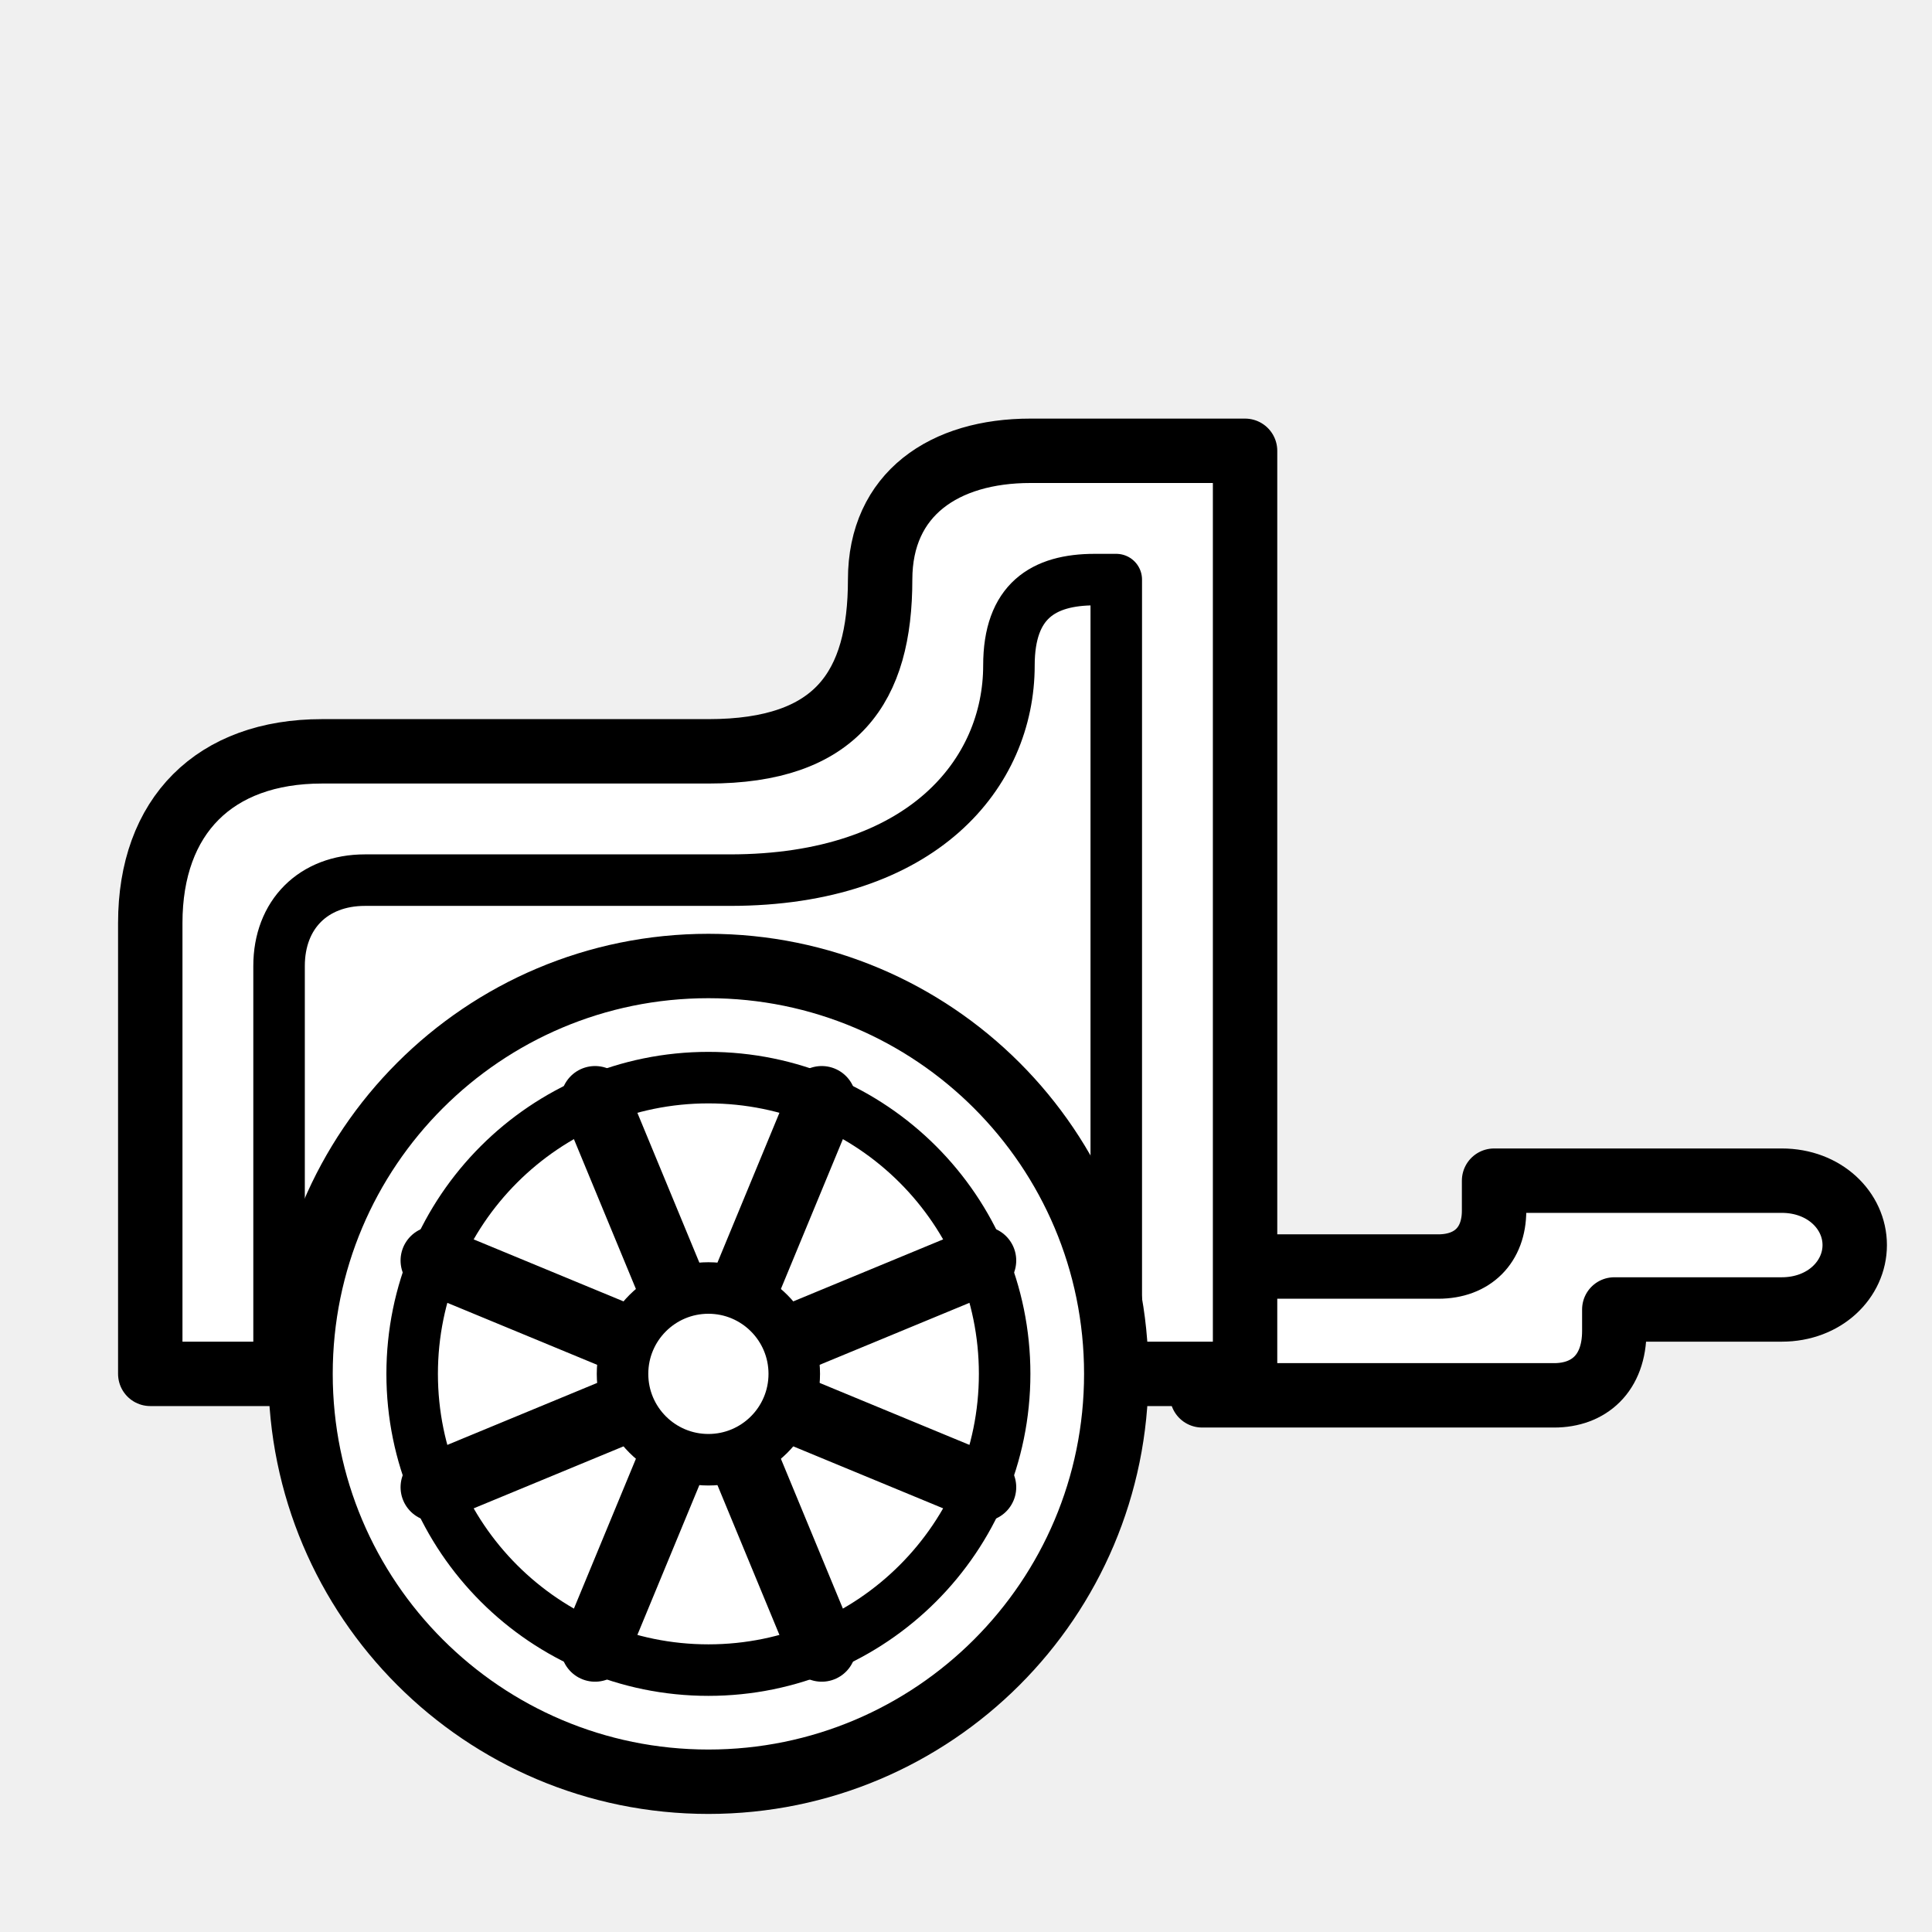
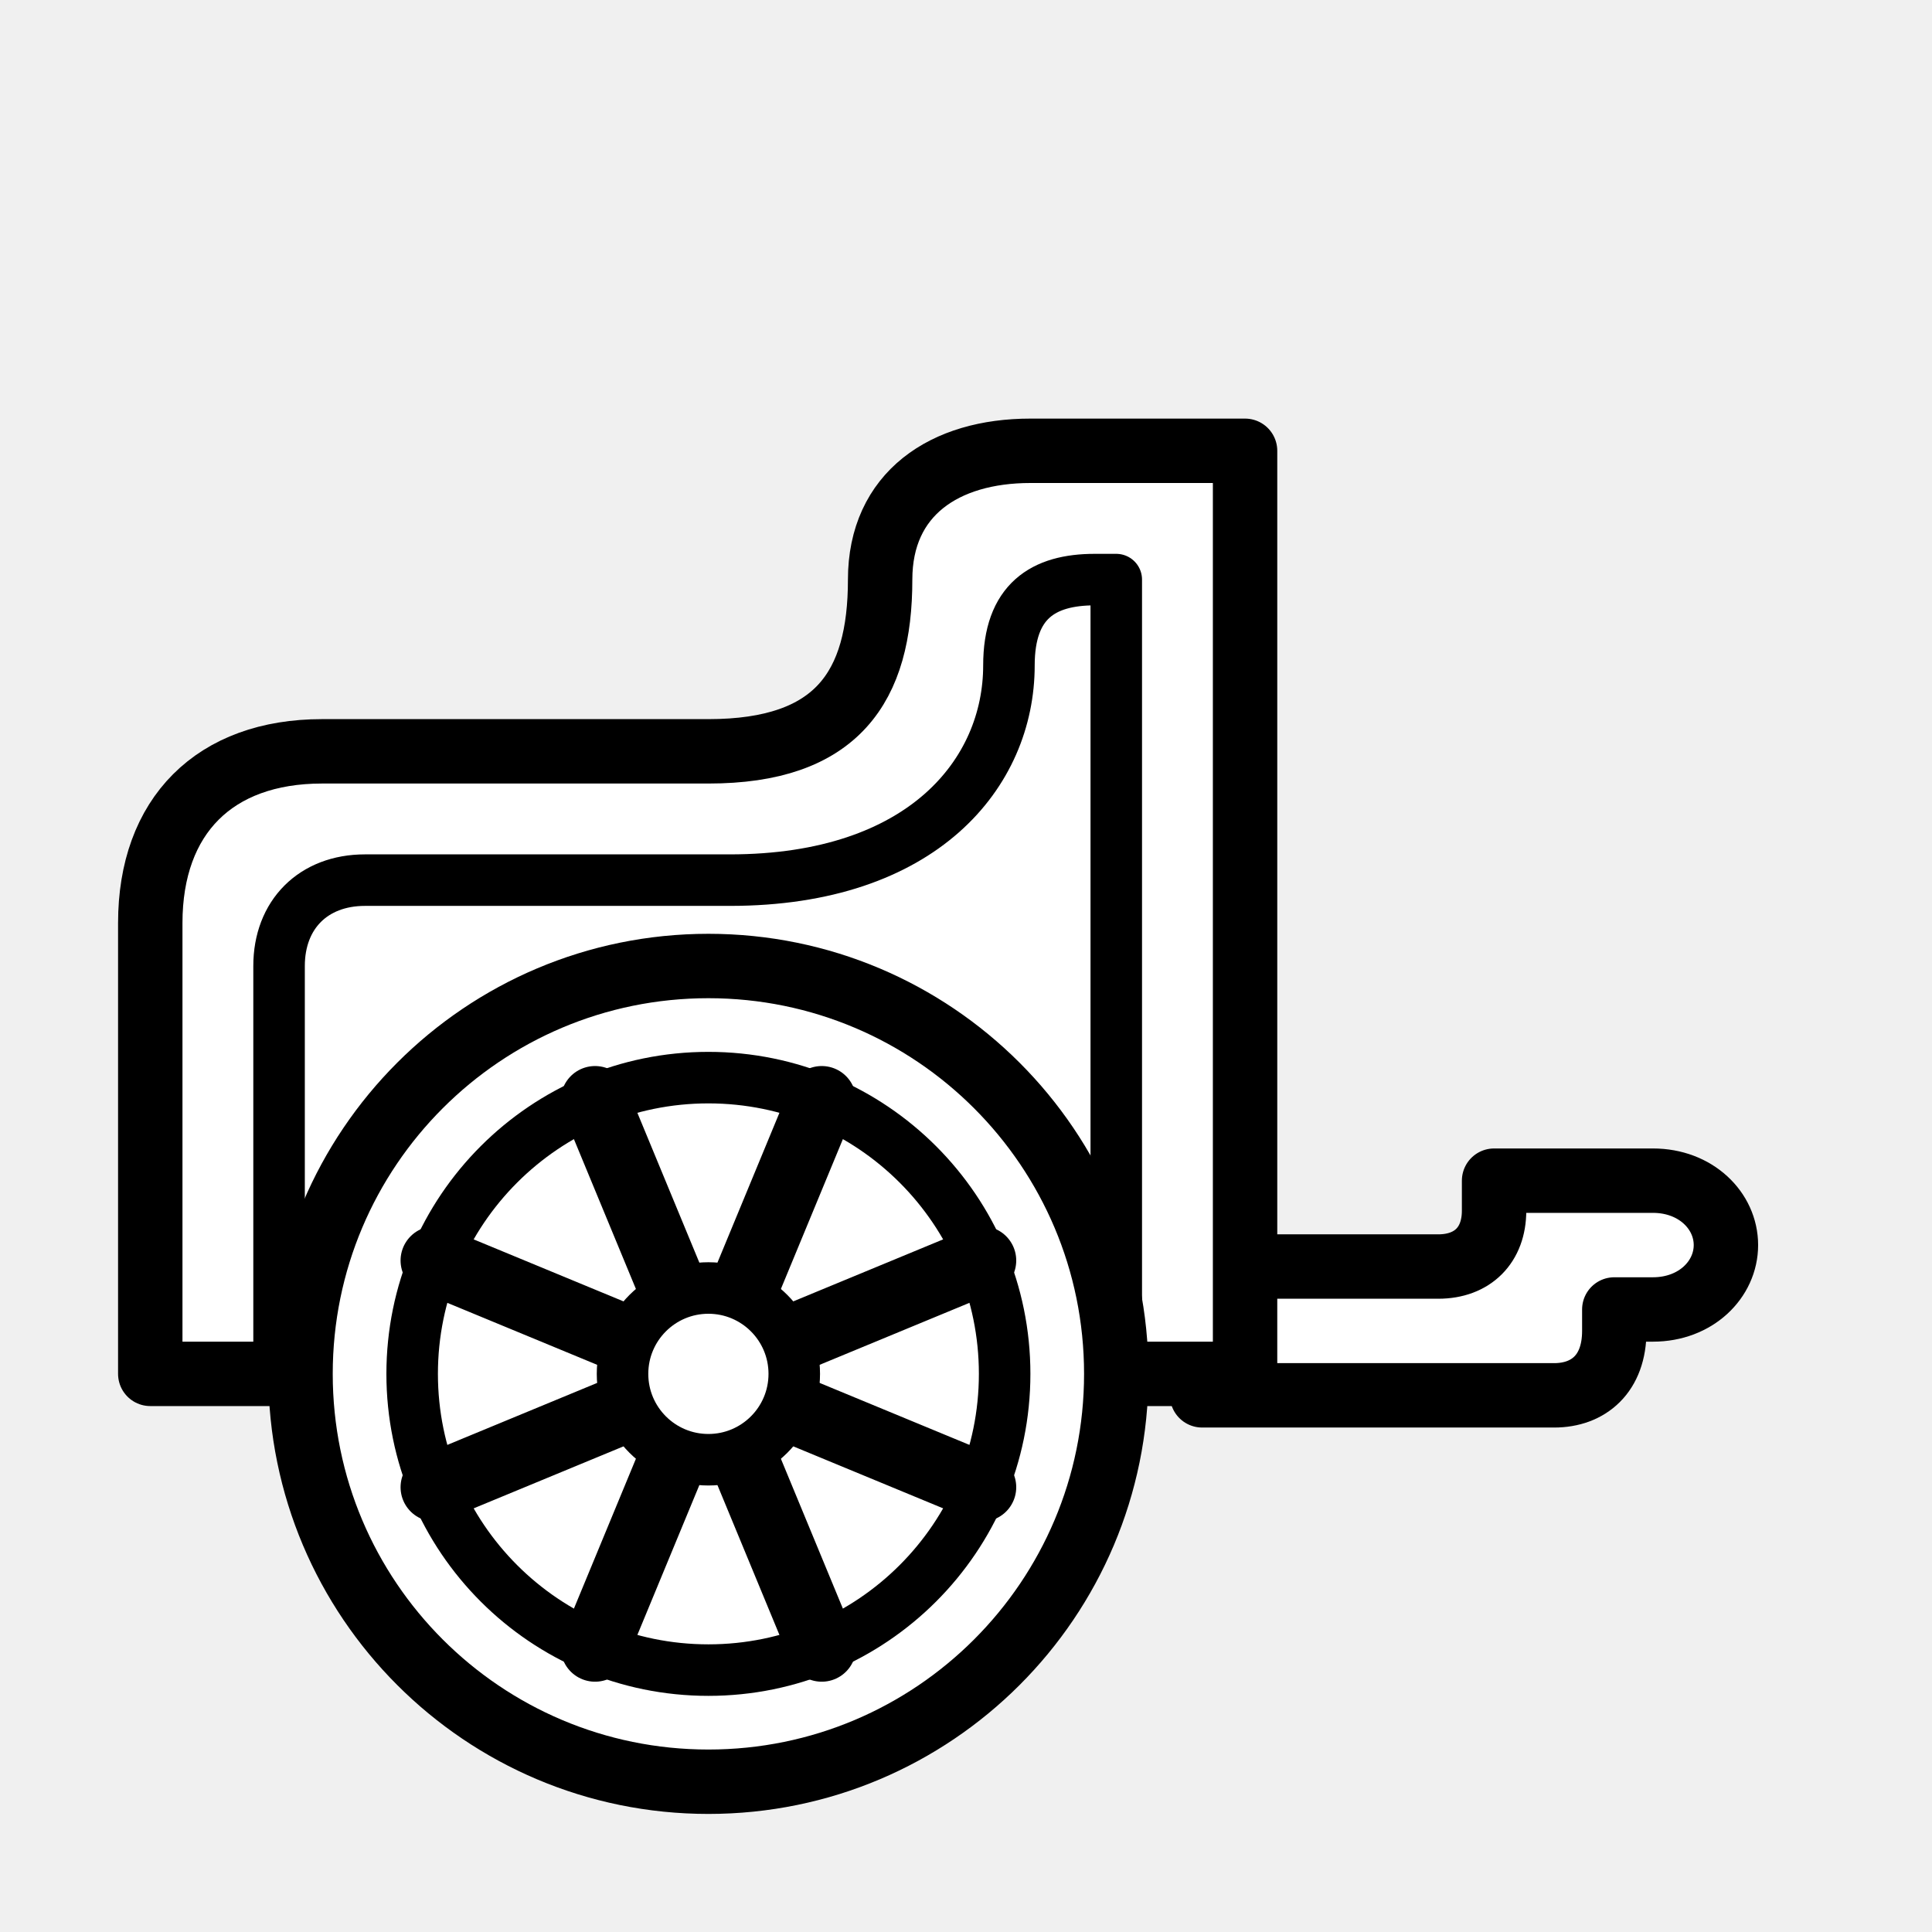
<svg xmlns="http://www.w3.org/2000/svg" width="45" height="45" viewBox="0 0 45 45">
  <g stroke="#000" stroke-width="1.5" stroke-linecap="round" stroke-linejoin="round">
-     <path d="M 28,29.5 L 33.5,29.5 C 34.3,29.5 34.8,29 34.8,28.2 L 34.8,27.5 L 41.5,27.5 C 42.5,27.5 43.2,28.2 43.2,29 C 43.2,29.8 42.5,30.5 41.5,30.5 L 37.6,30.5 L 37.6,31 C 37.6,32 37,32.5 36.2,32.5 L 28,32.5 Z" fill="#fff" />
+     <path d="M 28,29.5 L 33.5,29.5 C 34.3,29.5 34.8,29 34.8,28.2 L 34.8,27.5 L 38.5,27.5 C 39.5,27.5 40.2,28.2 40.2,29 C 40.2,29.8 39.5,30.5 38.5,30.5 L 37.6,30.5 L 37.6,31 C 37.6,32 37,32.5 36.2,32.5 L 28,32.5 Z" fill="#fff" />
    <path d="M 3.5,32 L 3.5,21.5 C 3.5,19 5,17.5 7.5,17.5 L 16.5,17.5 C 19.5,17.5 20.5,16 20.5,13.5 C 20.5,11.5 22,10.5 24,10.5 L 29,10.5 L 29,32 Z" fill="#fff" />
    <path d="M 6.5,32 L 6.5,22.5 C 6.5,21.3 7.3,20.5 8.5,20.5 L 17,20.5 C 21.5,20.5 23.5,18 23.5,15.5 C 23.5,14 24.3,13.5 25.5,13.5 L 26,13.5 L 26,32" fill="none" stroke="#000" stroke-width="1.2" />
    <circle cx="16.5" cy="32" r="9.5" fill="#fff" />
    <circle cx="16.5" cy="32" r="6.9" fill="none" stroke="#000" stroke-width="1.2" />
    <path d="M 18.35,32.77 L 22.87,34.64 M 17.27,33.85 L 19.14,38.37 M 15.73,33.85 L 13.86,38.37 M 14.65,32.77 L 10.13,34.64 M 14.65,31.23 L 10.13,29.36 M 15.73,30.15 L 13.86,25.63 M 17.27,30.15 L 19.14,25.63 M 18.35,31.23 L 22.87,29.36" fill="none" stroke="#000" stroke-width="1.6" />
    <circle cx="16.5" cy="32" r="2" fill="#fff" stroke="#000" stroke-width="1.2" />
  </g>
</svg>
